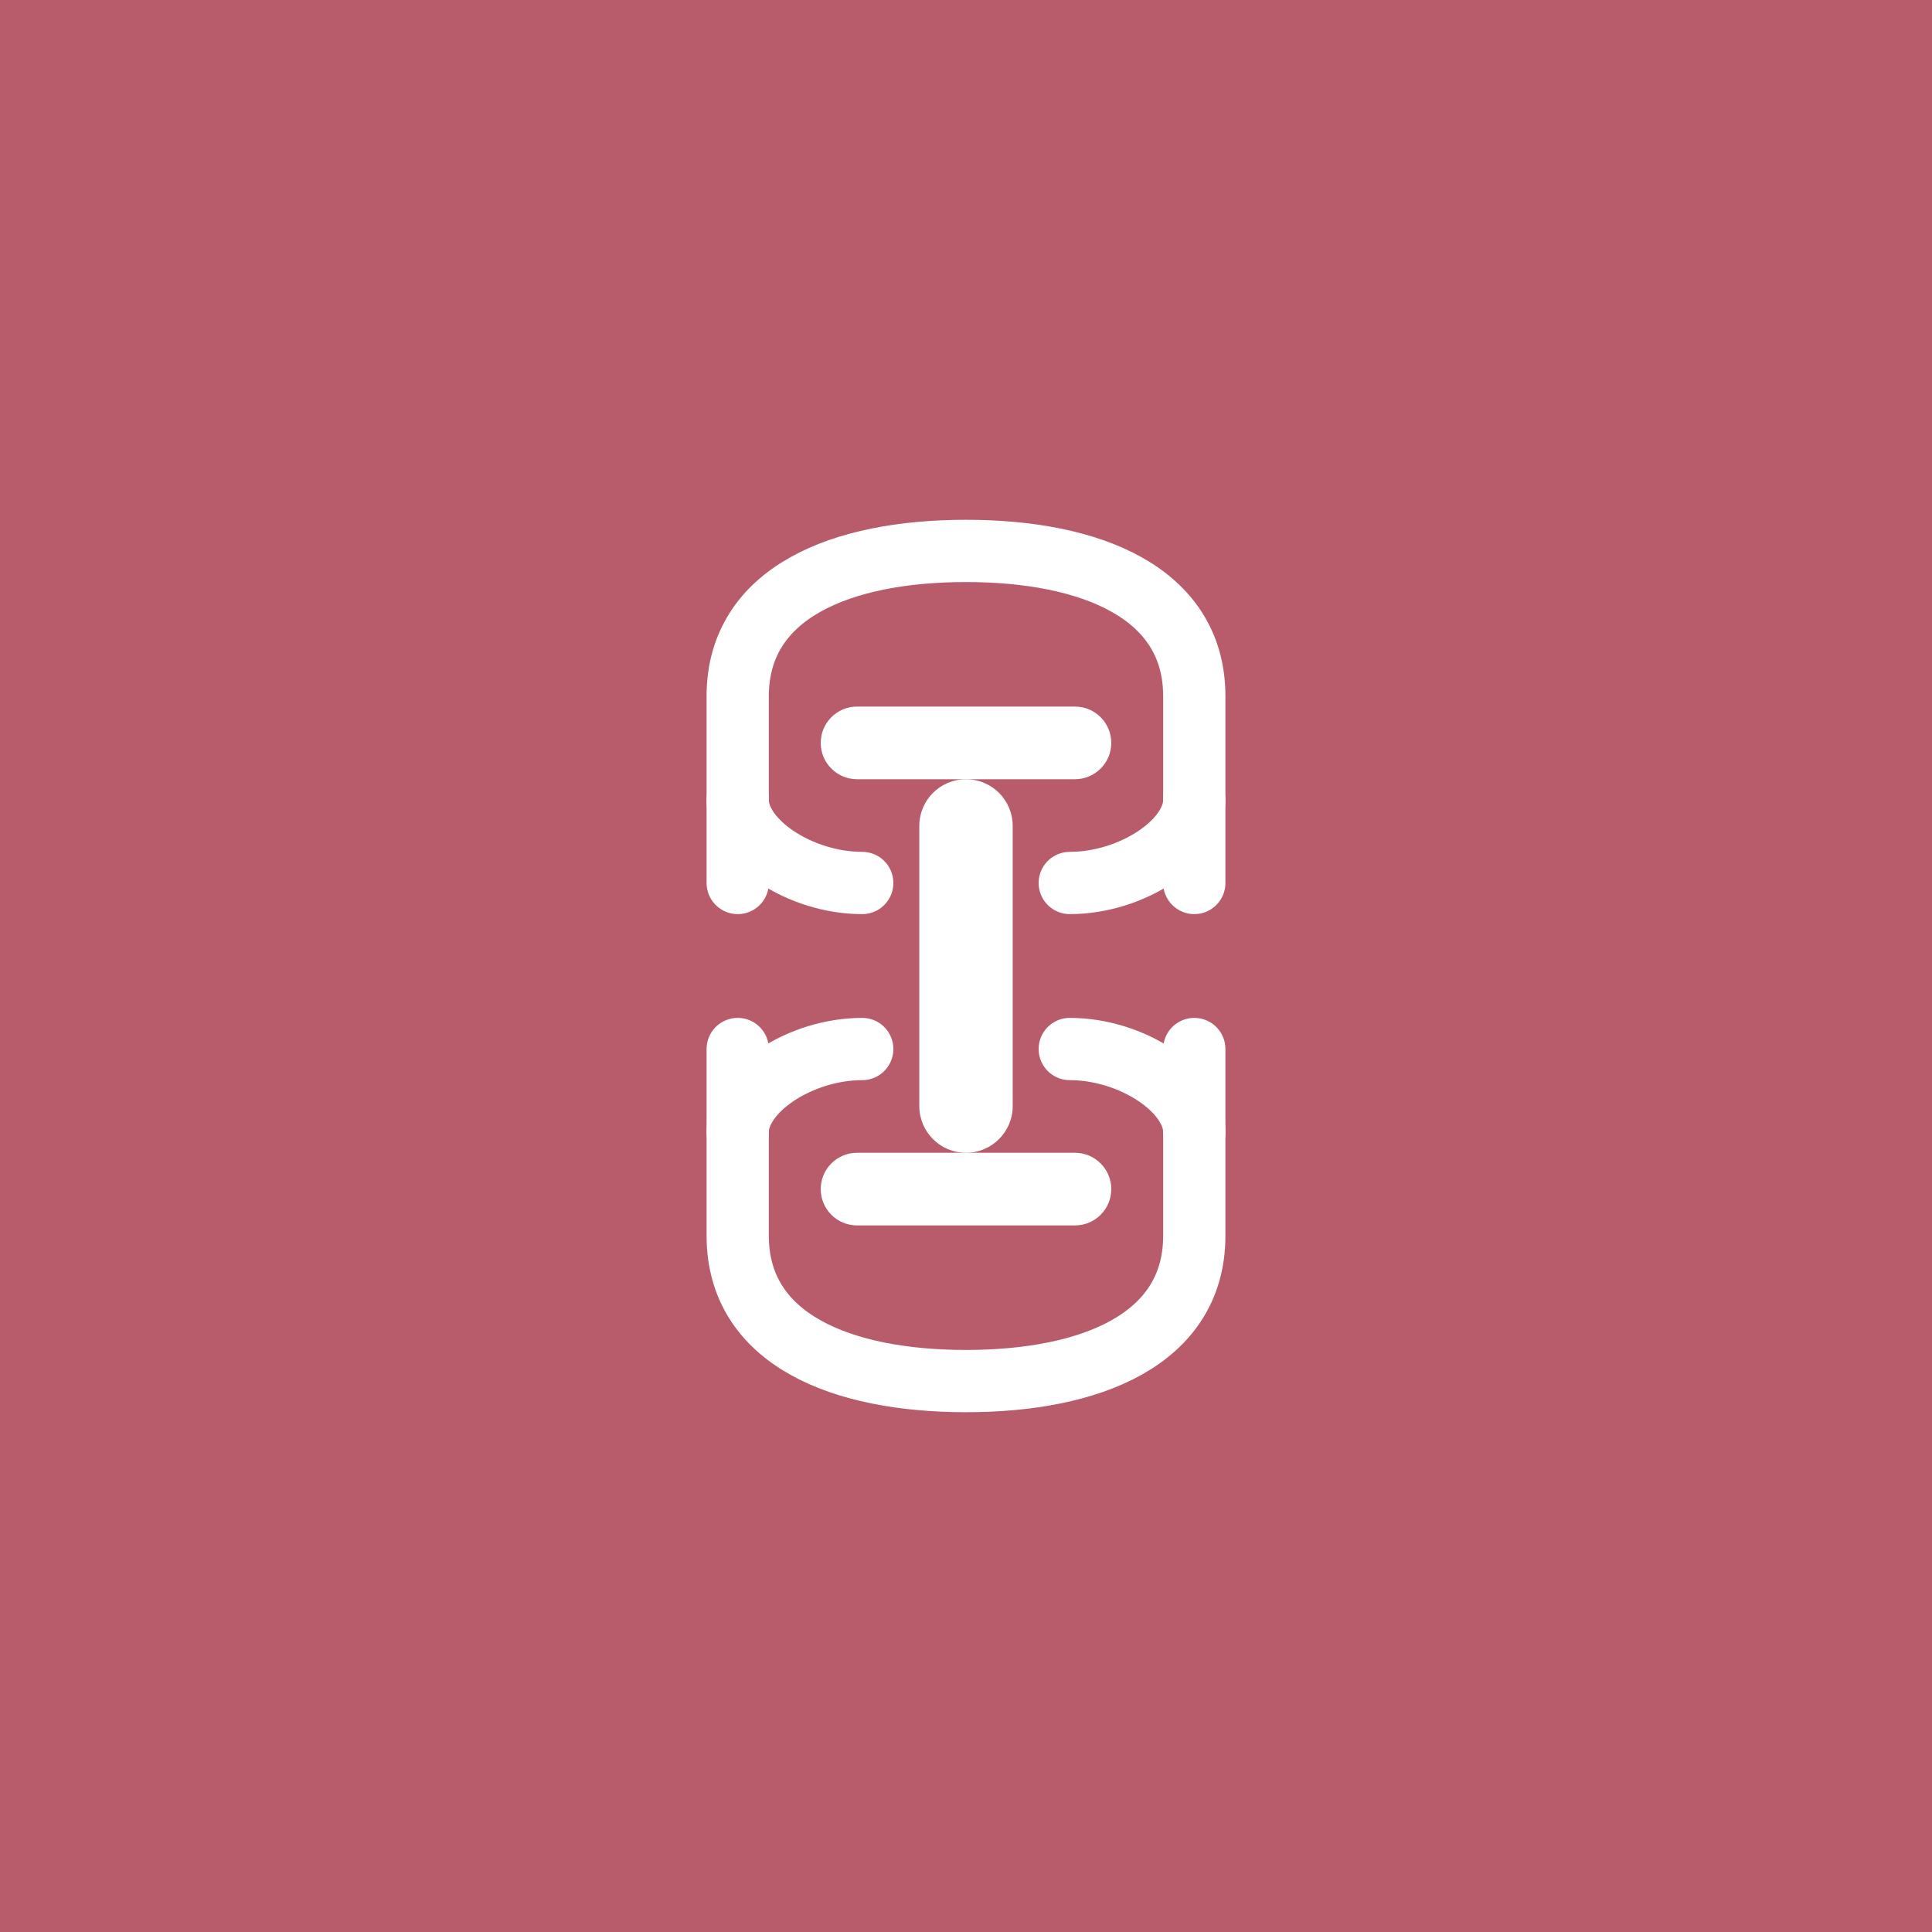
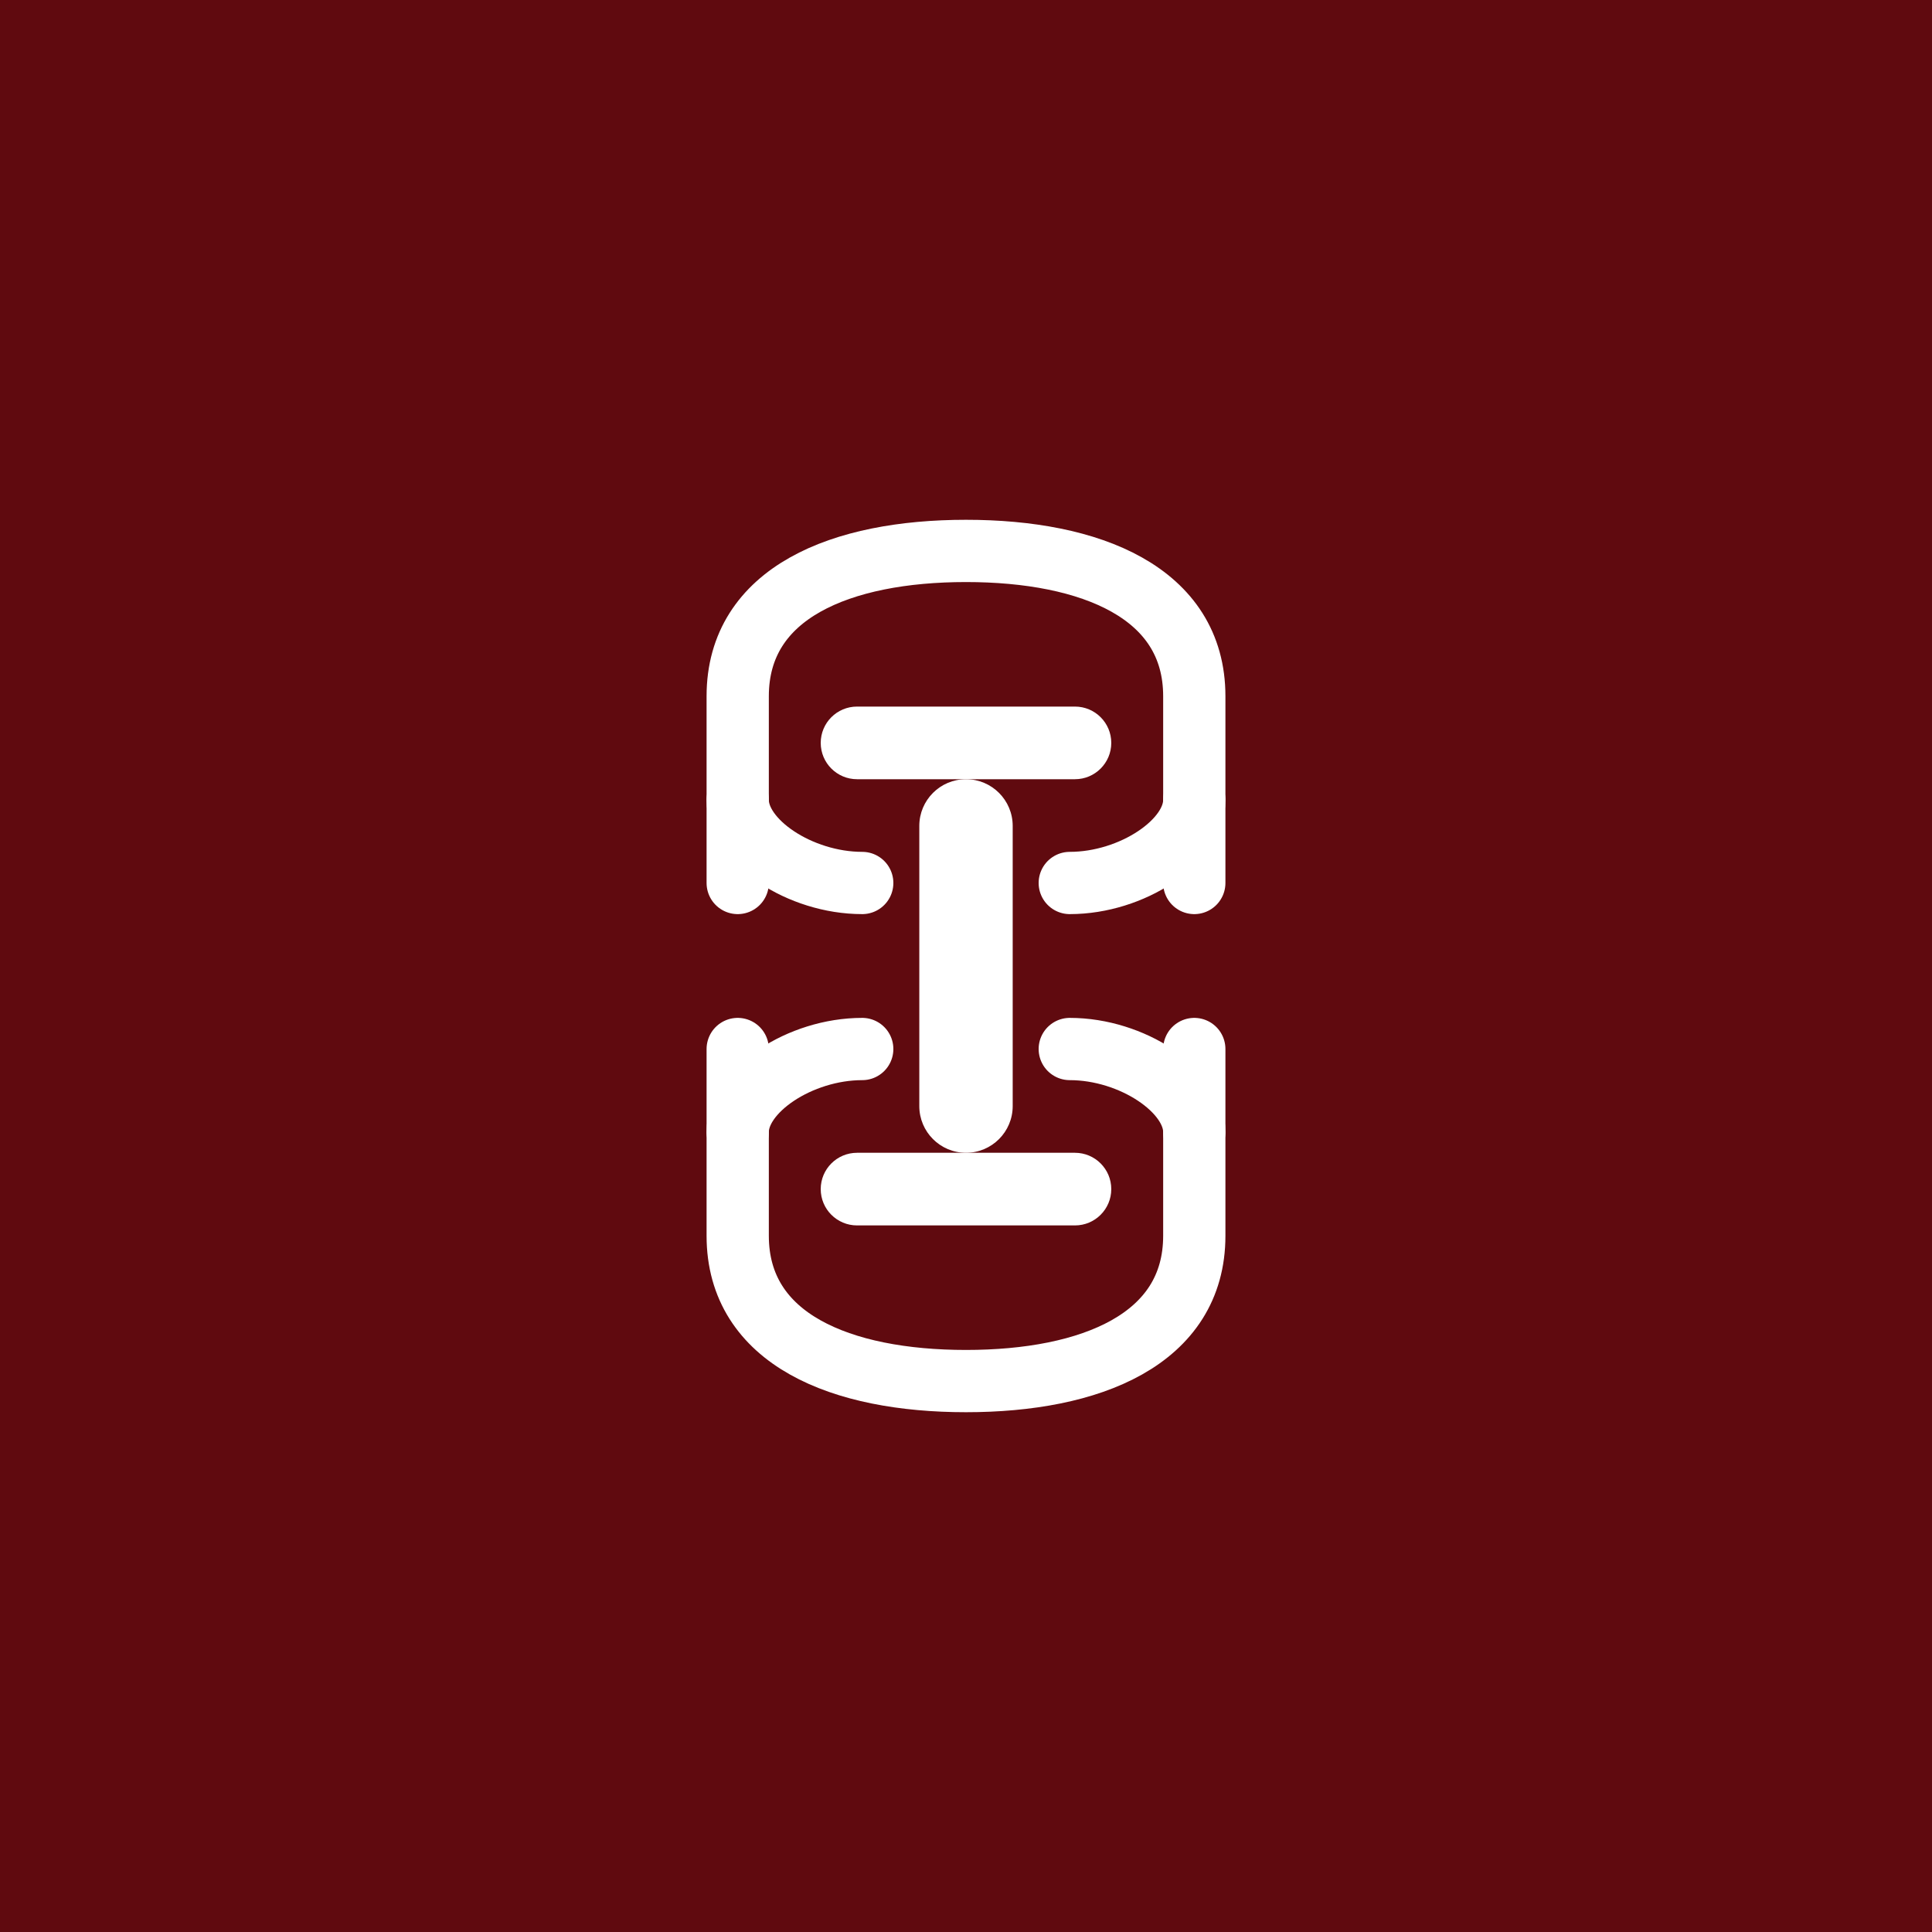
<svg xmlns="http://www.w3.org/2000/svg" viewBox="0 0 1024 1024" width="1024" height="1024">
-   <rect width="1024" height="1024" fill="#b85c6b" />
+   <rect width="1024" height="1024" fill="#600a0f" />
  <g transform="translate(237, 237) scale(5.5)">
    <g stroke="#FFFFFF" stroke-width="6" stroke-linecap="round" stroke-linejoin="round" fill="none">
      <path d="M 28 42 L 28 24 C 28 14 38 10 50 10 C 62 10 72 14 72 24 L 72 42" />
      <path d="M 28 58 L 28 76 C 28 86 38 90 50 90 C 62 90 72 86 72 76 L 72 58" />
      <path d="M 28 34 C 28 38 34 42 40 42" />
      <path d="M 72 34 C 72 38 66 42 60 42" />
      <path d="M 28 66 C 28 62 34 58 40 58" />
      <path d="M 72 66 C 72 62 66 58 60 58" />
    </g>
    <g fill="#FFFFFF">
      <rect x="36" y="25" width="28" height="7" rx="3.5" />
      <rect x="45.5" y="32" width="9" height="36" rx="4.5" />
      <rect x="36" y="68" width="28" height="7" rx="3.5" />
    </g>
  </g>
</svg>
